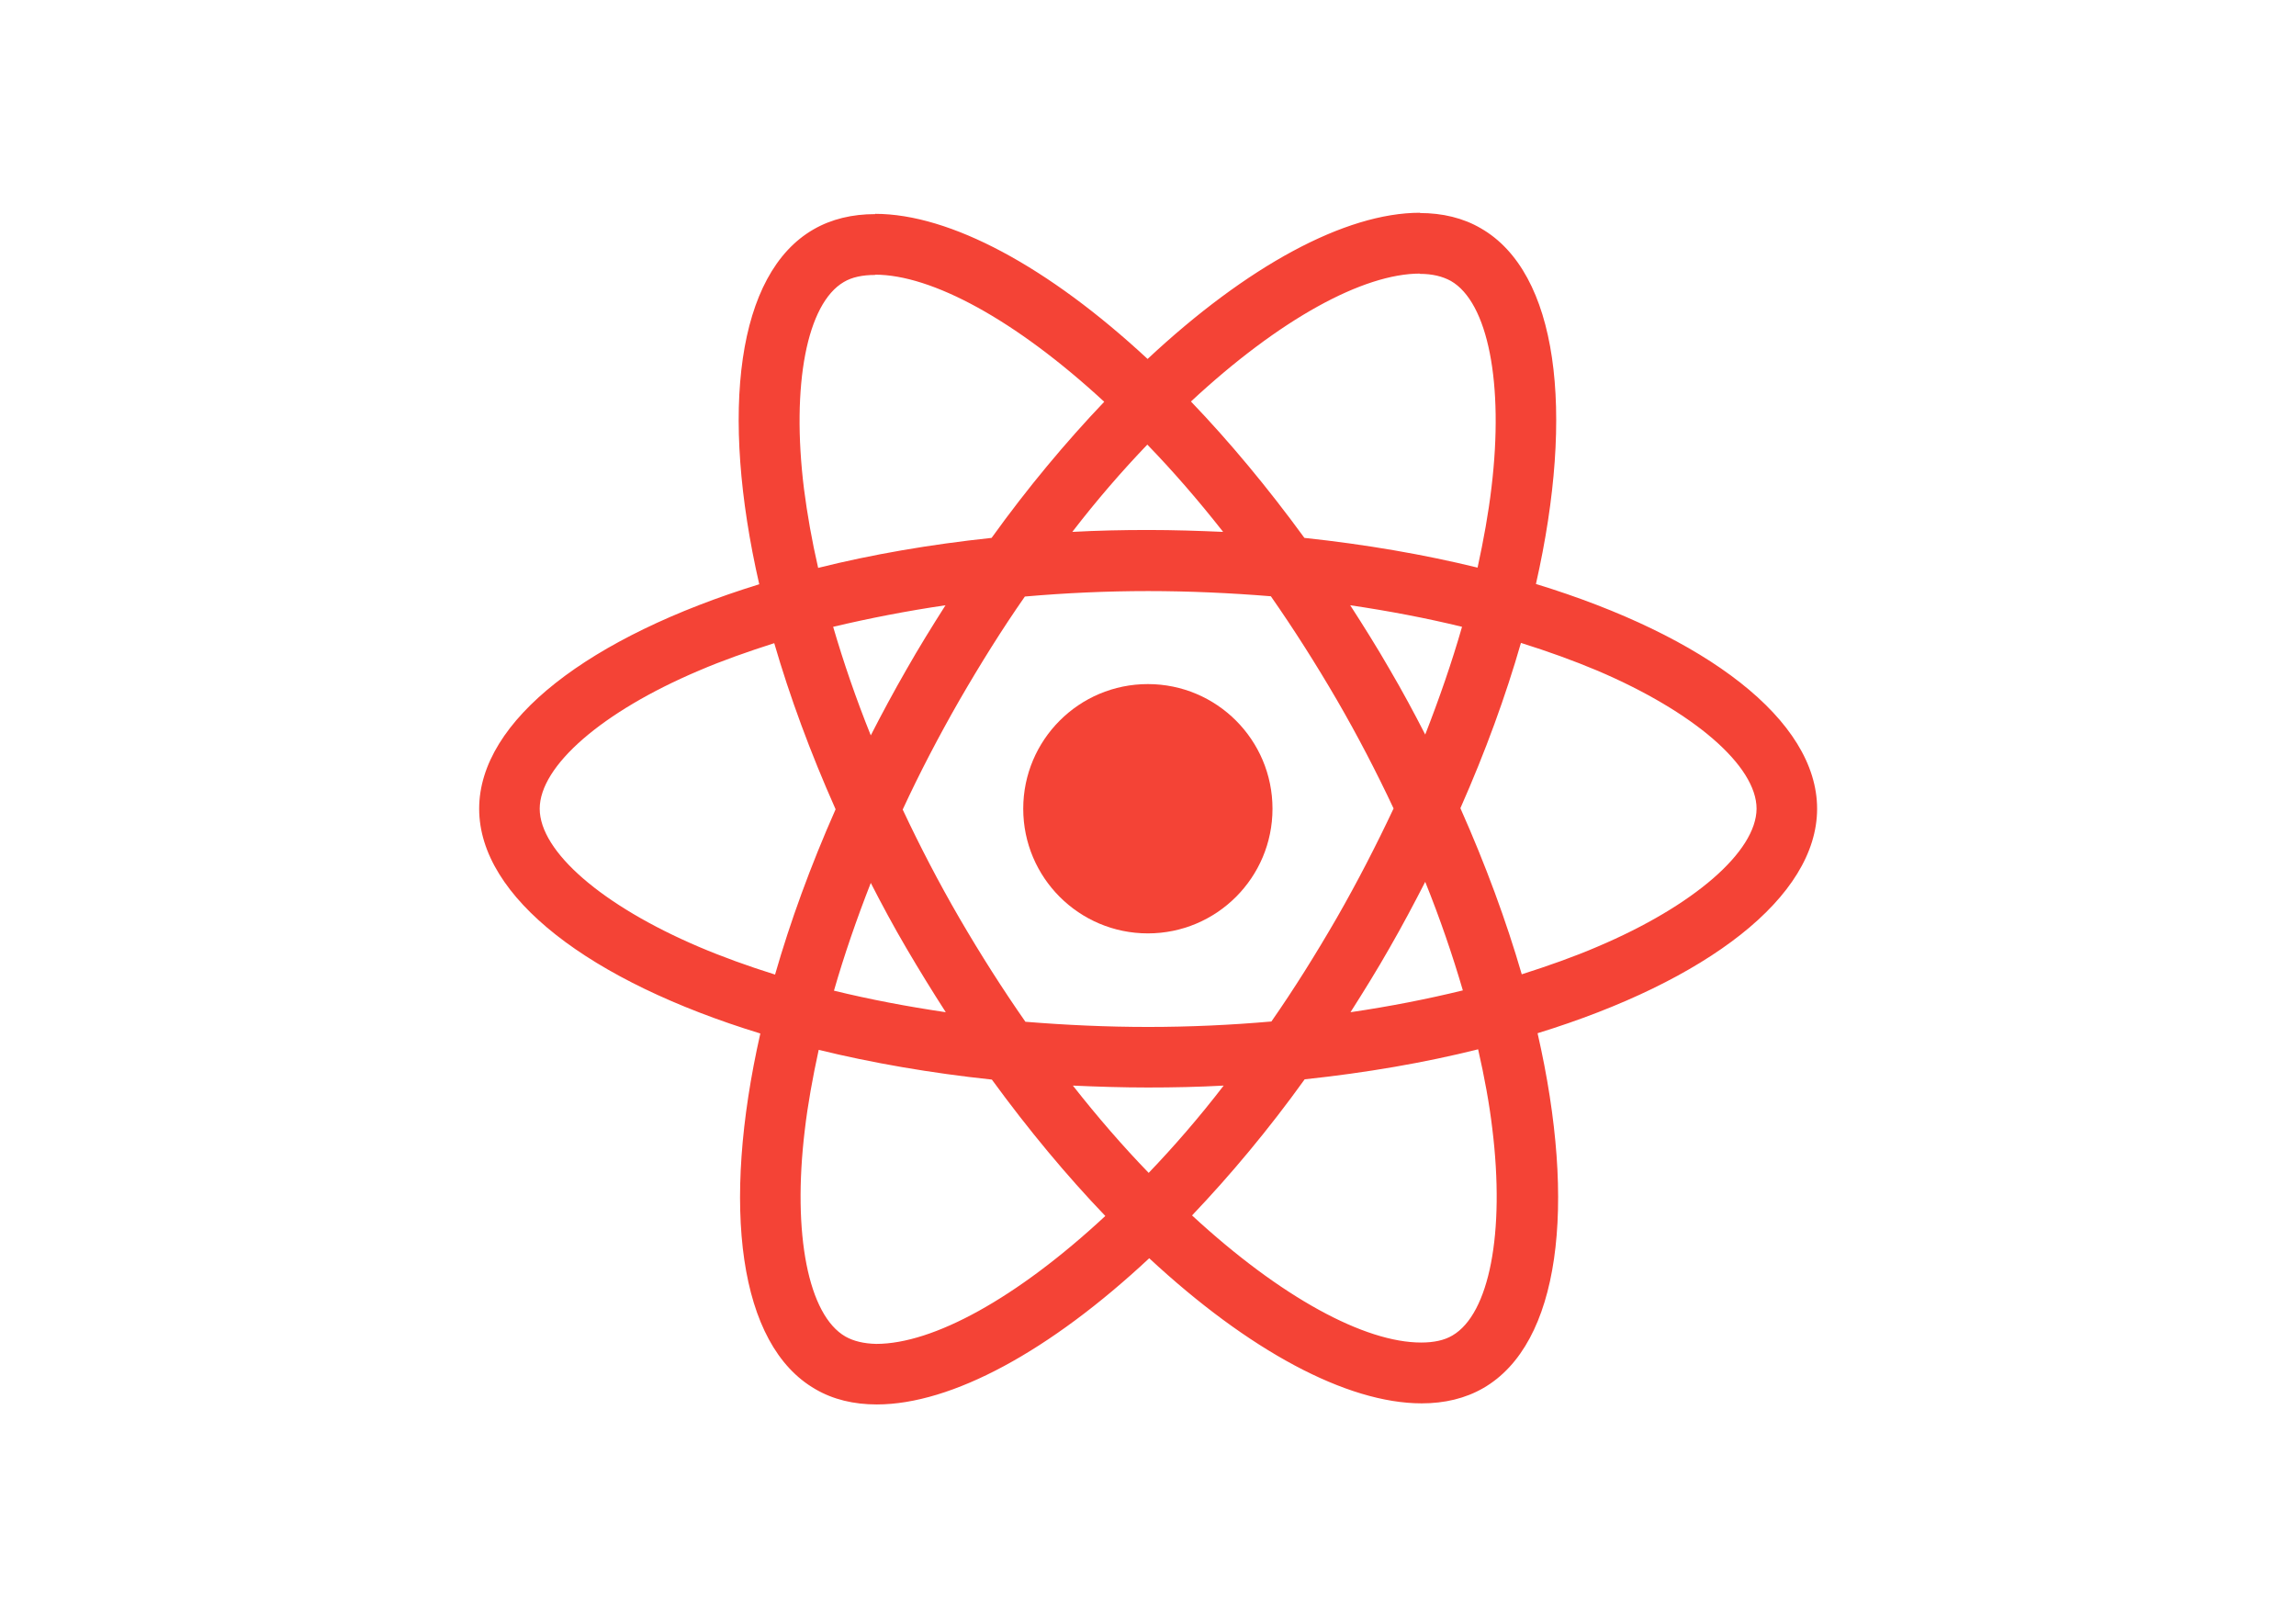
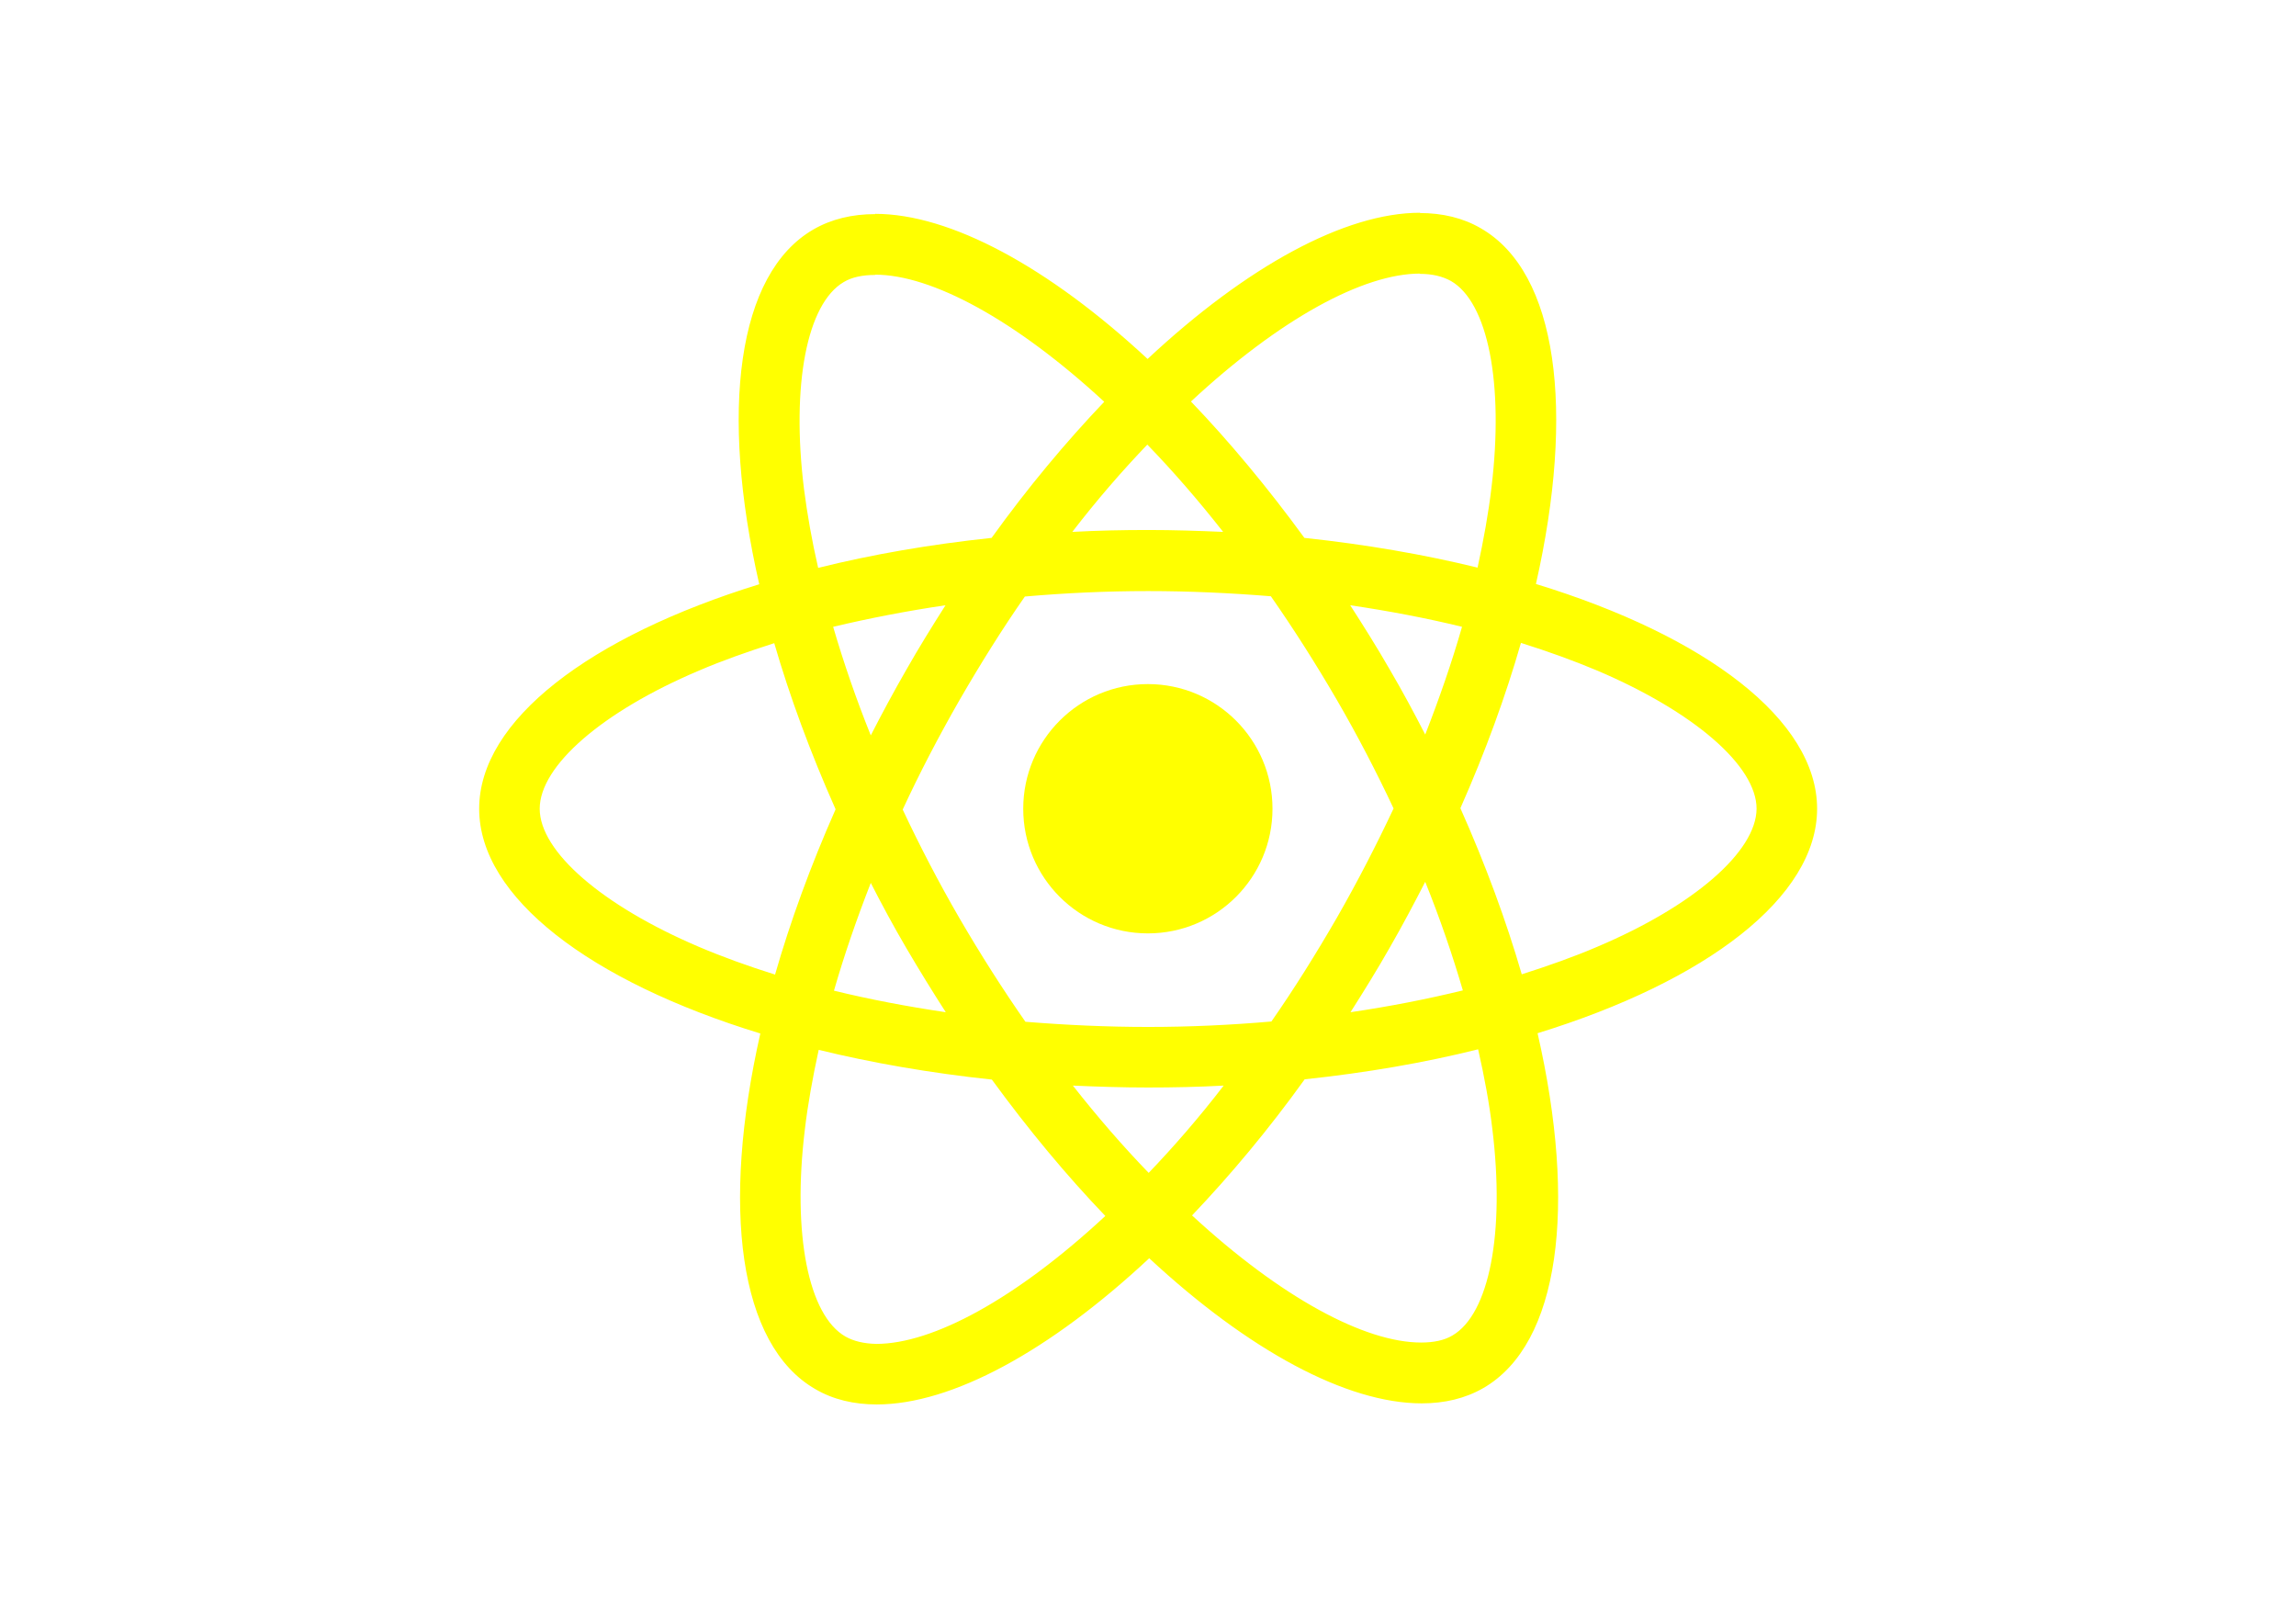
<svg xmlns="http://www.w3.org/2000/svg" viewBox="0 0 841.9 595.3">
-   <g fill="#f44336">
+   <g fill="yellow">
    <path d="M666.3 296.5c0-32.5-40.7-63.3-103.1-82.4 14.4-63.6 8-114.2-20.2-130.4-6.5-3.8-14.1-5.6-22.4-5.6v22.3c4.6 0 8.3.9 11.4 2.6 13.6 7.8 19.5 37.5 14.9 75.7-1.1 9.4-2.9 19.3-5.1 29.4-19.6-4.8-41-8.5-63.5-10.9-13.5-18.5-27.5-35.3-41.6-50 32.6-30.3 63.2-46.9 84-46.9V78c-27.5 0-63.5 19.6-99.9 53.6-36.4-33.8-72.4-53.2-99.9-53.2v22.3c20.7 0 51.4 16.5 84 46.6-14 14.7-28 31.4-41.3 49.9-22.6 2.4-44 6.1-63.6 11-2.3-10-4-19.7-5.2-29-4.7-38.2 1.1-67.9 14.6-75.8 3-1.8 6.9-2.6 11.5-2.6V78.5c-8.4 0-16 1.8-22.6 5.6-28.1 16.2-34.4 66.7-19.9 130.1-62.2 19.2-102.7 49.9-102.7 82.3 0 32.5 40.7 63.3 103.1 82.4-14.4 63.6-8 114.2 20.2 130.4 6.5 3.8 14.1 5.6 22.5 5.6 27.5 0 63.5-19.6 99.9-53.6 36.4 33.8 72.4 53.2 99.9 53.2 8.4 0 16-1.8 22.6-5.6 28.1-16.2 34.4-66.7 19.9-130.1 62-19.1 102.5-49.9 102.5-82.3zm-130.2-66.7c-3.7 12.9-8.3 26.2-13.5 39.5-4.1-8-8.4-16-13.1-24-4.6-8-9.5-15.8-14.4-23.4 14.2 2.1 27.9 4.7 41 7.9zm-45.8 106.5c-7.8 13.5-15.8 26.3-24.1 38.2-14.9 1.3-30 2-45.2 2-15.1 0-30.2-.7-45-1.9-8.3-11.9-16.4-24.6-24.2-38-7.6-13.1-14.5-26.4-20.8-39.8 6.2-13.4 13.2-26.8 20.7-39.9 7.8-13.5 15.8-26.3 24.1-38.2 14.9-1.3 30-2 45.2-2 15.1 0 30.2.7 45 1.9 8.3 11.9 16.4 24.6 24.2 38 7.6 13.1 14.5 26.4 20.8 39.8-6.3 13.4-13.2 26.8-20.7 39.9zm32.3-13c5.4 13.4 10 26.8 13.8 39.8-13.1 3.2-26.9 5.9-41.2 8 4.9-7.7 9.8-15.6 14.4-23.7 4.6-8 8.9-16.1 13-24.1zM421.2 430c-9.3-9.6-18.6-20.3-27.8-32 9 .4 18.2.7 27.5.7 9.4 0 18.7-.2 27.8-.7-9 11.7-18.3 22.4-27.5 32zm-74.4-58.9c-14.2-2.1-27.9-4.7-41-7.9 3.7-12.9 8.3-26.2 13.5-39.5 4.1 8 8.4 16 13.1 24 4.7 8 9.5 15.8 14.4 23.4zM420.7 163c9.3 9.6 18.6 20.3 27.8 32-9-.4-18.2-.7-27.5-.7-9.4 0-18.7.2-27.8.7 9-11.7 18.3-22.4 27.5-32zm-74 58.9c-4.9 7.7-9.8 15.6-14.4 23.7-4.6 8-8.9 16-13 24-5.4-13.4-10-26.8-13.8-39.8 13.1-3.1 26.9-5.8 41.2-7.9zm-90.5 125.2c-35.4-15.1-58.3-34.9-58.3-50.6 0-15.7 22.9-35.6 58.3-50.6 8.6-3.7 18-7 27.7-10.1 5.7 19.6 13.2 40 22.5 60.9-9.2 20.8-16.6 41.1-22.2 60.6-9.9-3.1-19.3-6.5-28-10.2zM310 490c-13.6-7.8-19.5-37.5-14.9-75.7 1.1-9.4 2.9-19.3 5.1-29.4 19.6 4.8 41 8.5 63.5 10.9 13.5 18.5 27.5 35.3 41.6 50-32.6 30.3-63.2 46.9-84 46.9-4.5-.1-8.3-1-11.3-2.7zm237.2-76.2c4.7 38.2-1.1 67.9-14.6 75.8-3 1.8-6.9 2.6-11.5 2.6-20.7 0-51.4-16.5-84-46.6 14-14.7 28-31.4 41.3-49.9 22.6-2.4 44-6.1 63.6-11 2.3 10.1 4.1 19.8 5.2 29.1zm38.5-66.7c-8.6 3.7-18 7-27.7 10.1-5.7-19.6-13.2-40-22.5-60.9 9.2-20.8 16.6-41.1 22.2-60.6 9.9 3.1 19.3 6.5 28.1 10.2 35.4 15.1 58.3 34.9 58.3 50.6-.1 15.7-23 35.6-58.4 50.6zM320.8 78.4z" />
    <circle cx="420.9" cy="296.5" r="45.7" />
    <path d="M520.5 78.1z" />
  </g>
</svg>
